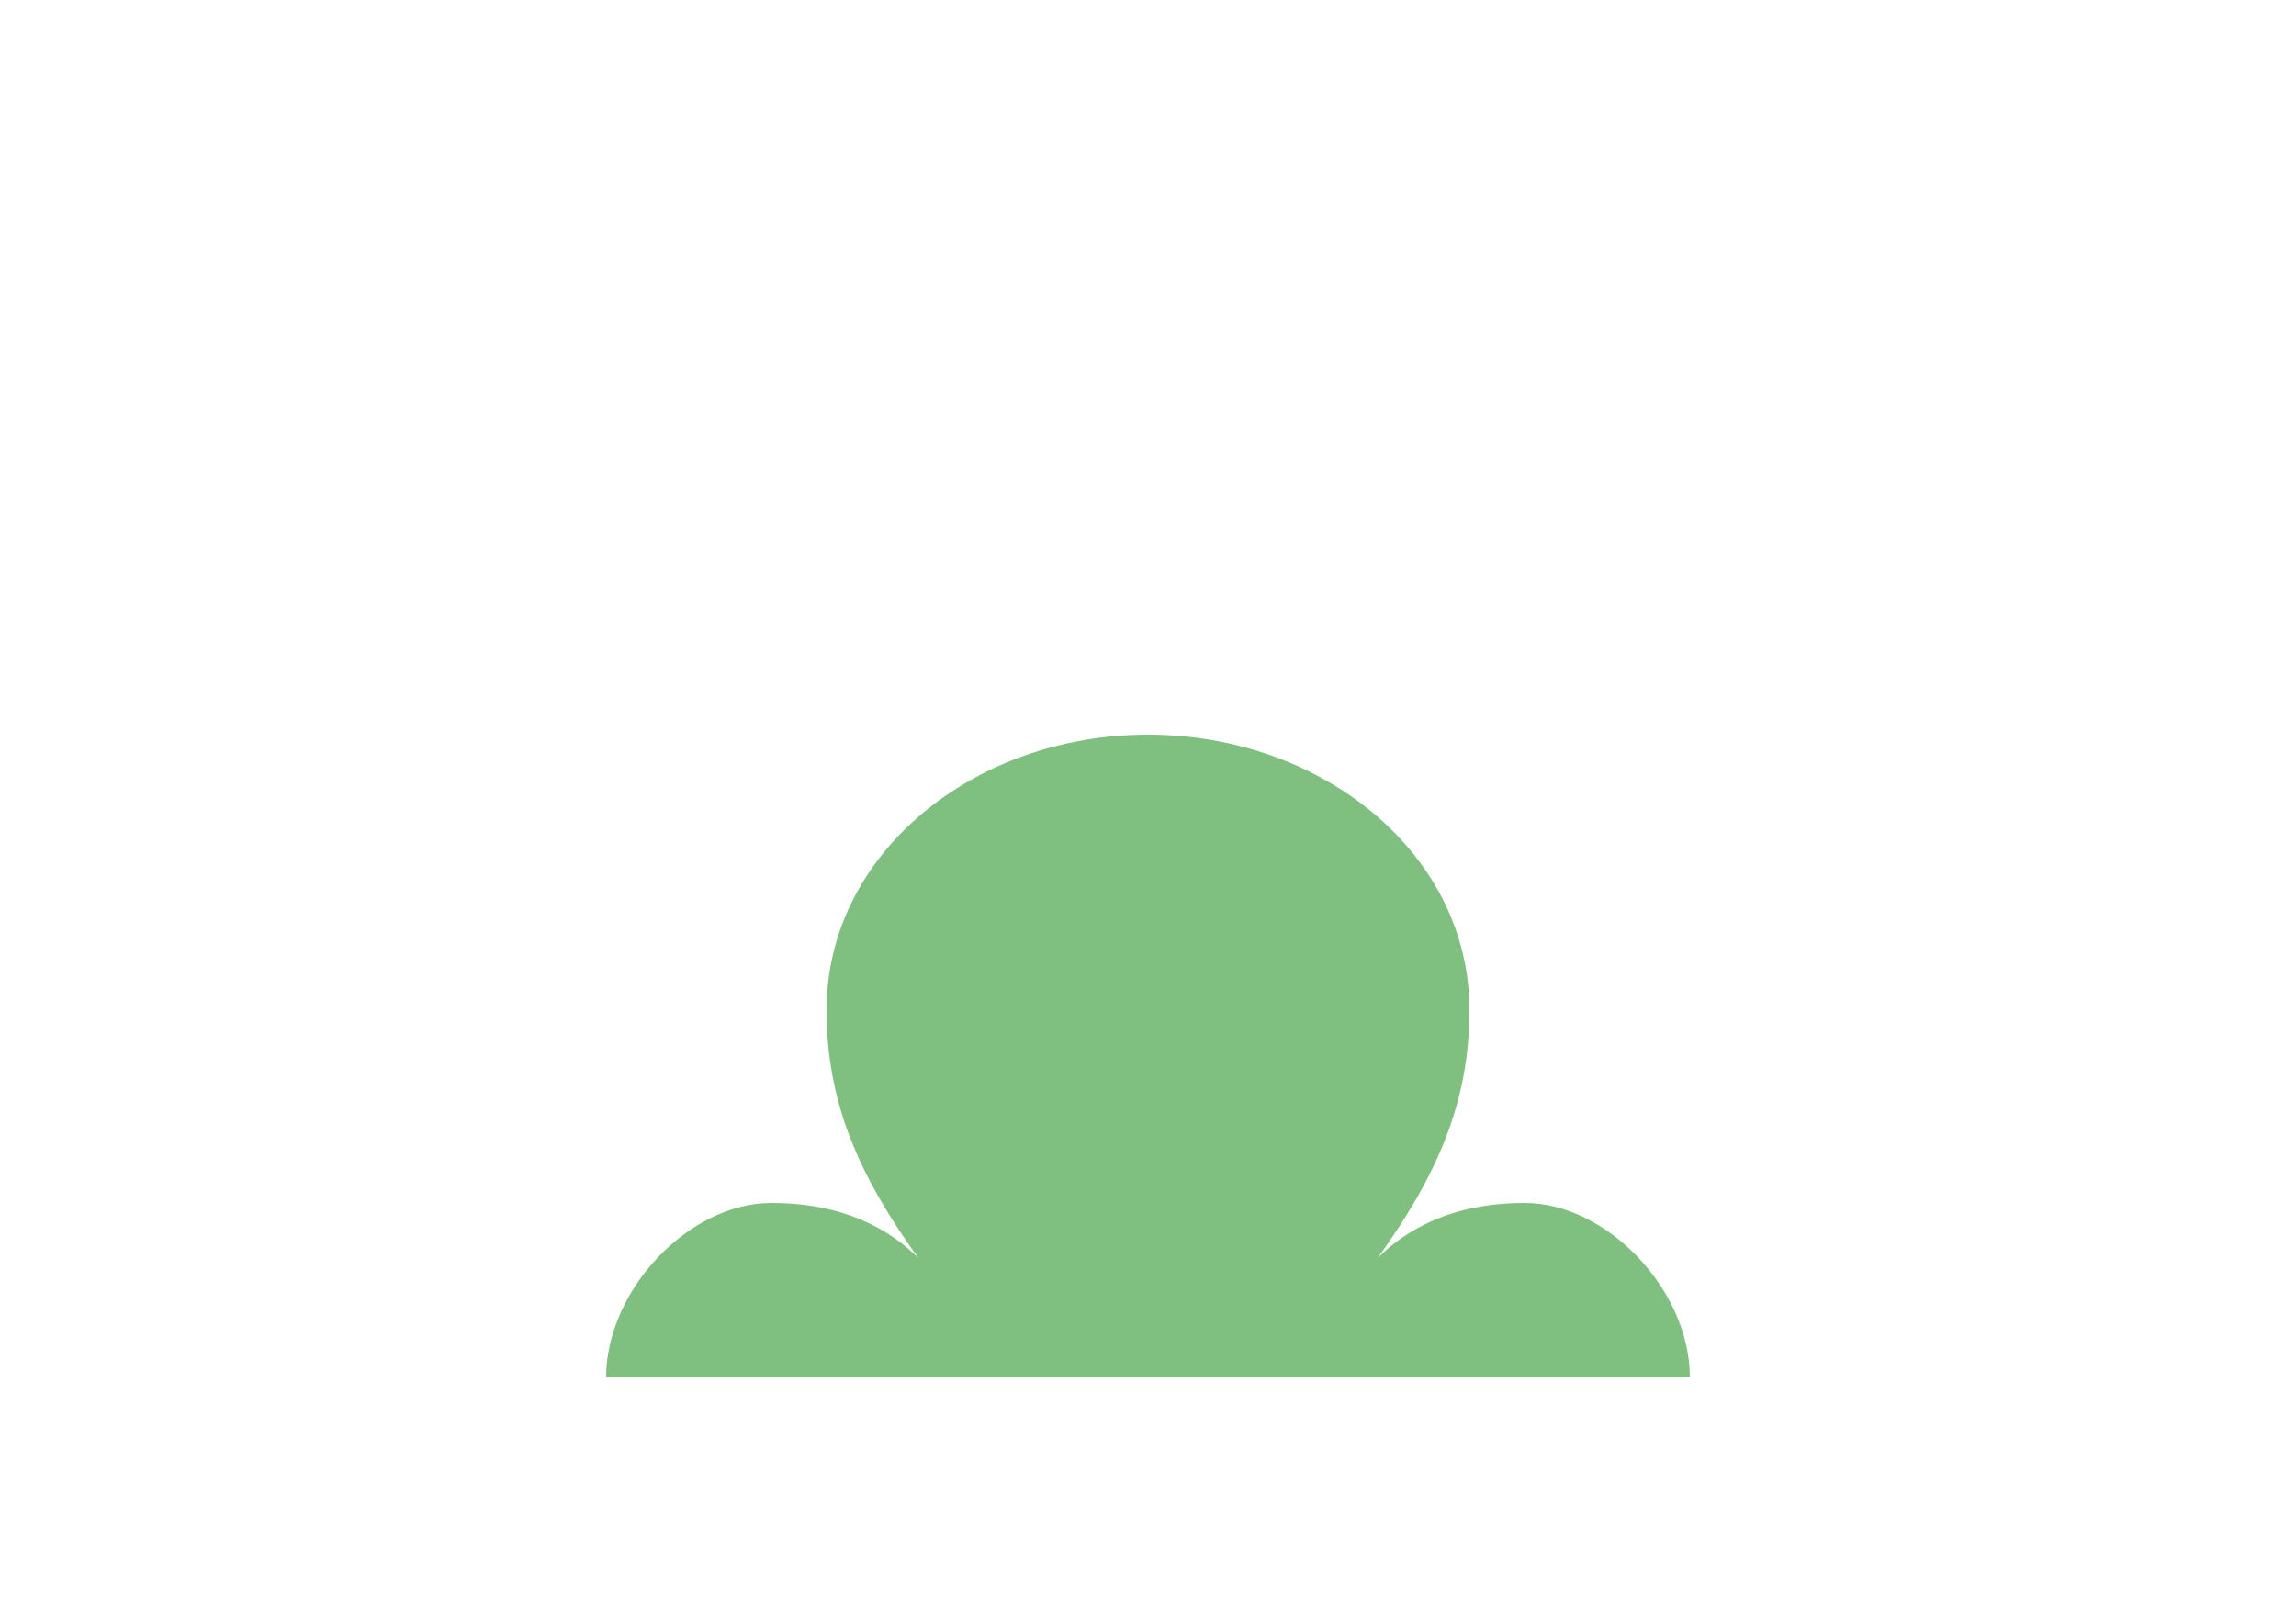
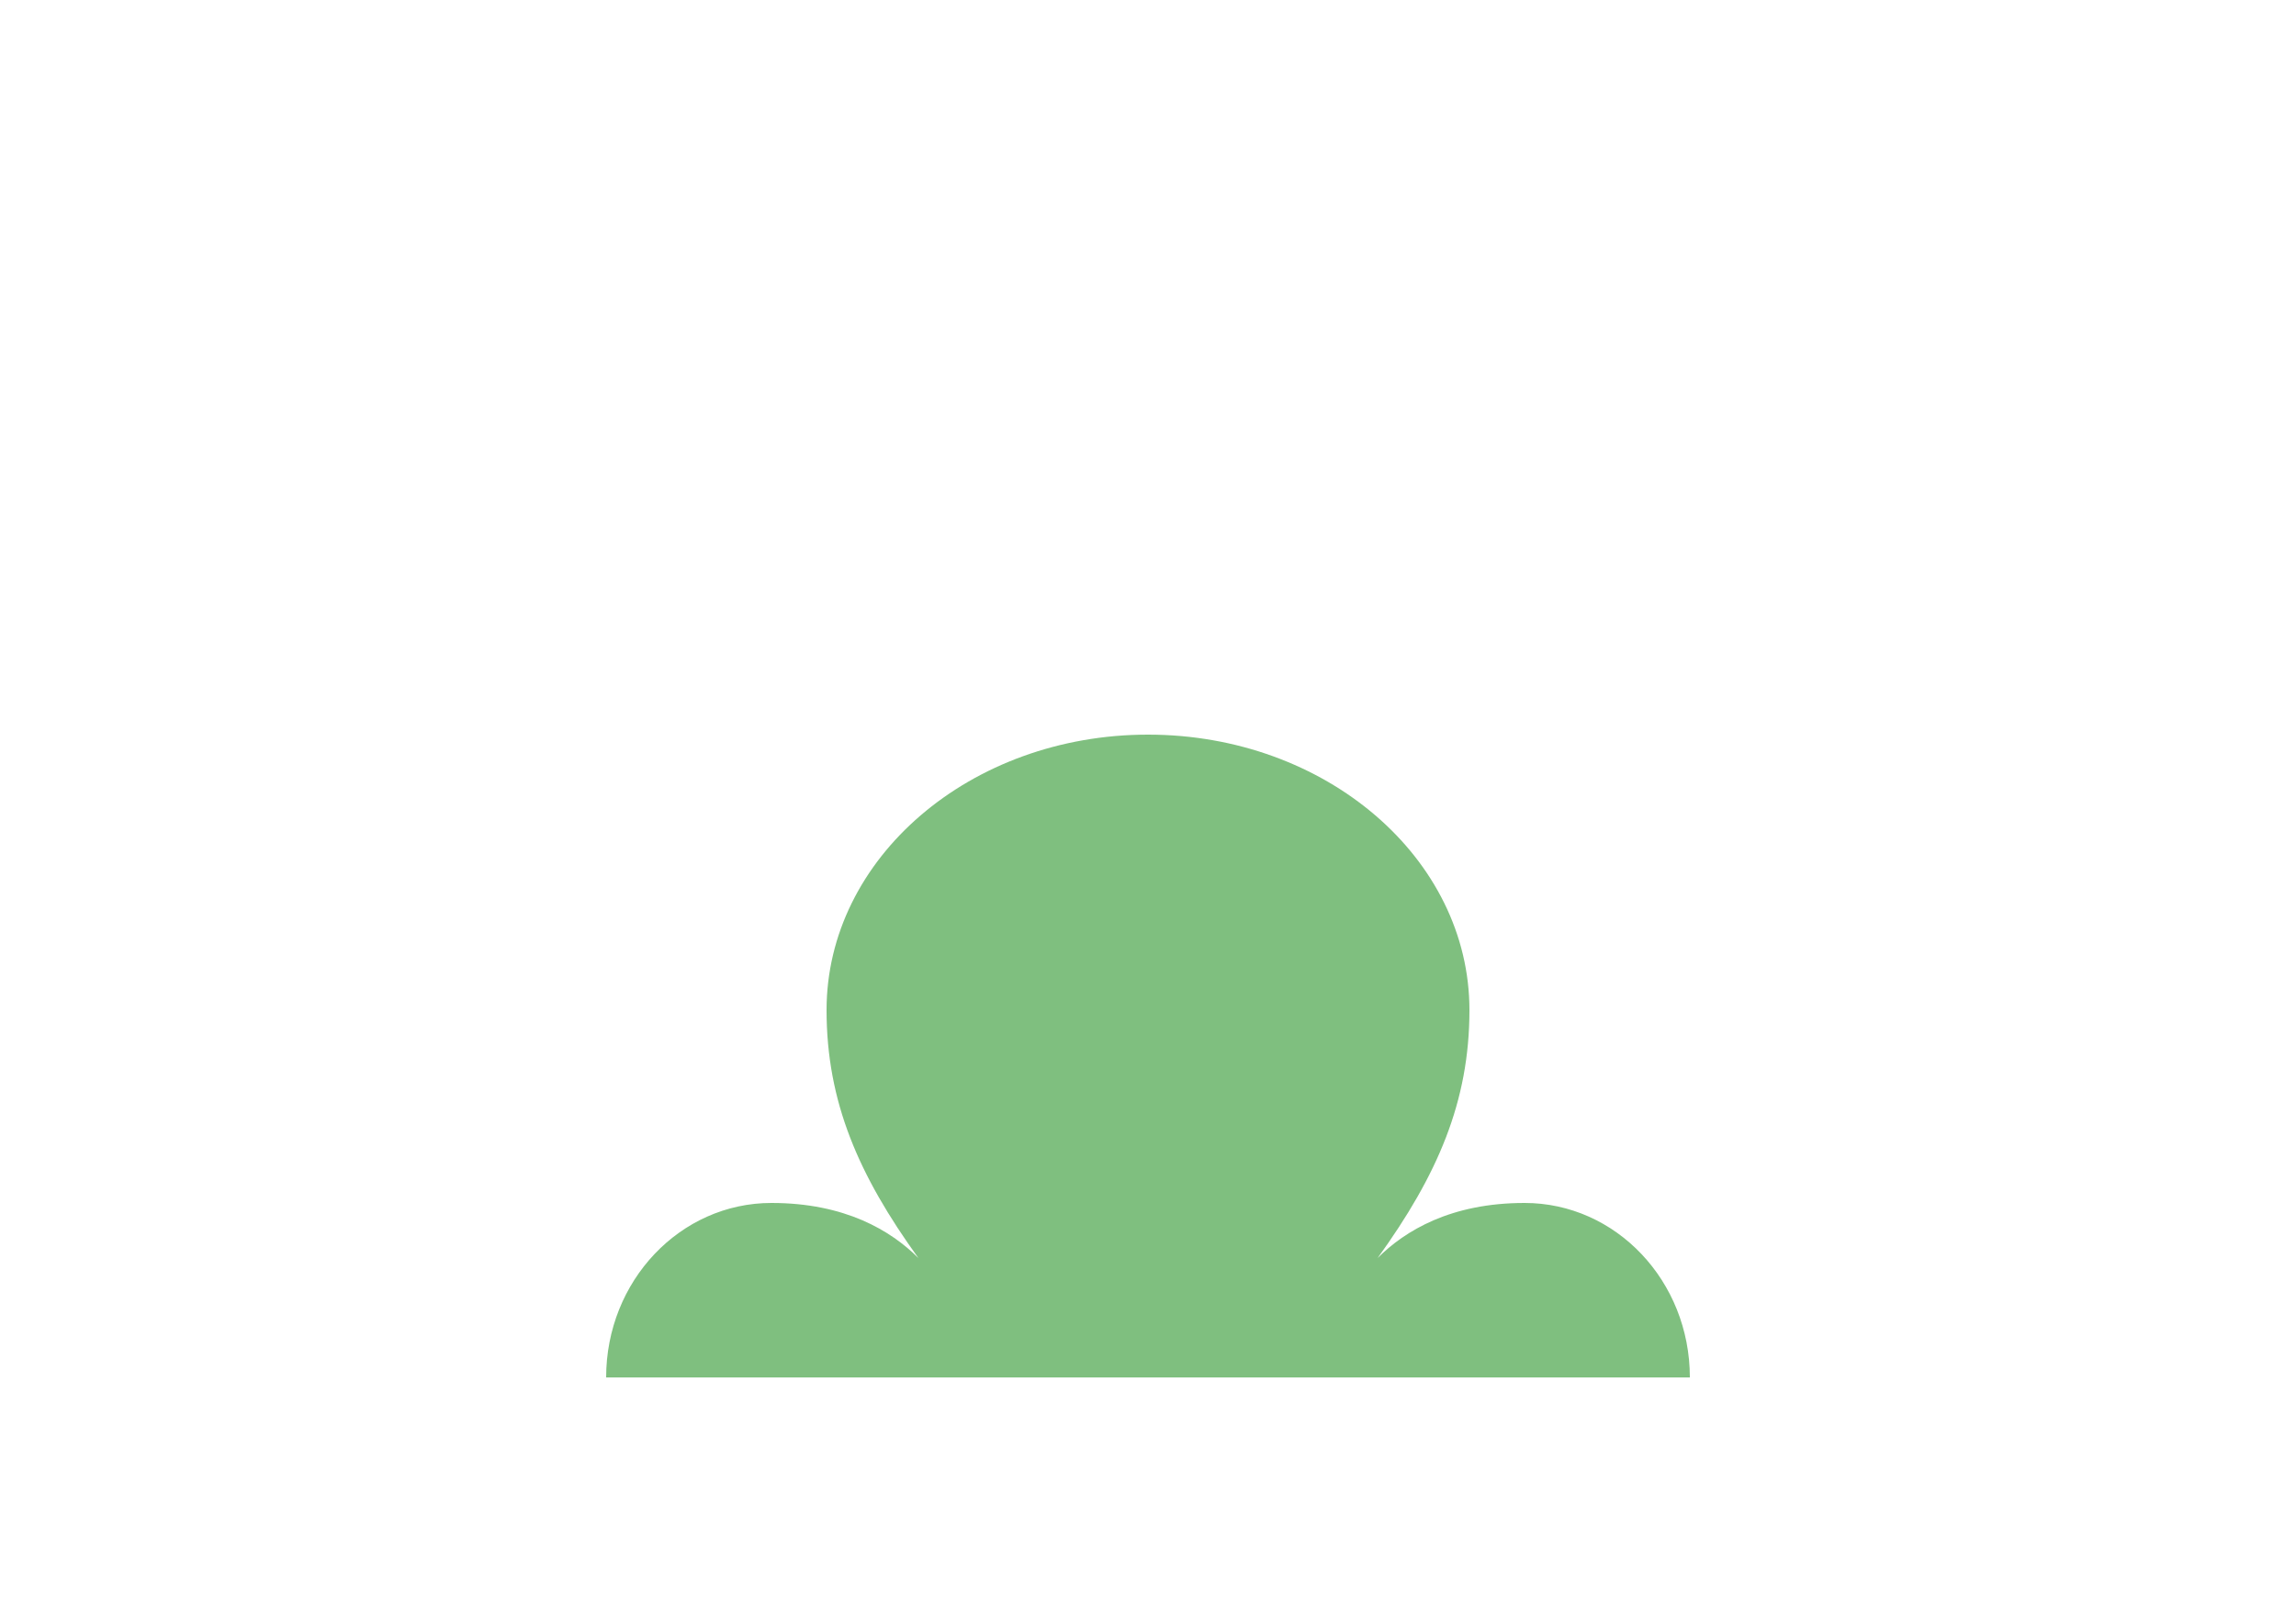
<svg xmlns="http://www.w3.org/2000/svg" viewBox="-250 -300 500 350" width="500mm" height="350mm">
-   <path d="   M -118 0    C -118 -19 -100 -38 -82 -38    C -66 -38 -56 -32 -50 -26    C -63 -44 -70 -60 -70 -80    C -70 -114 -38 -140 0 -140    C 38 -140 70 -114 70 -80    C 70 -60 63 -44 50 -26    C 56 -32 66 -38 82 -38    C 100 -38 118 -19 118 0    L -118 0 Z" fill="#008000" fill-opacity="0.5" />
+   <path d="     M -118 0      C -118 -21, -101.9 -38, -82 -38      C -66 -38, -56 -32, -50 -26      C -63 -44, -70 -60, -70 -80      C -70 -113.1, -38.7 -140, 0 -140      C 38.7 -140, 70 -113.1, 70 -80      C 70 -60, 63 -44, 50 -26      C 56 -32, 66 -38, 82 -38      C 101.9 -38, 118 -21, 118 0      L -118 0 Z" fill="#008000" fill-opacity="0.5" />
</svg>
